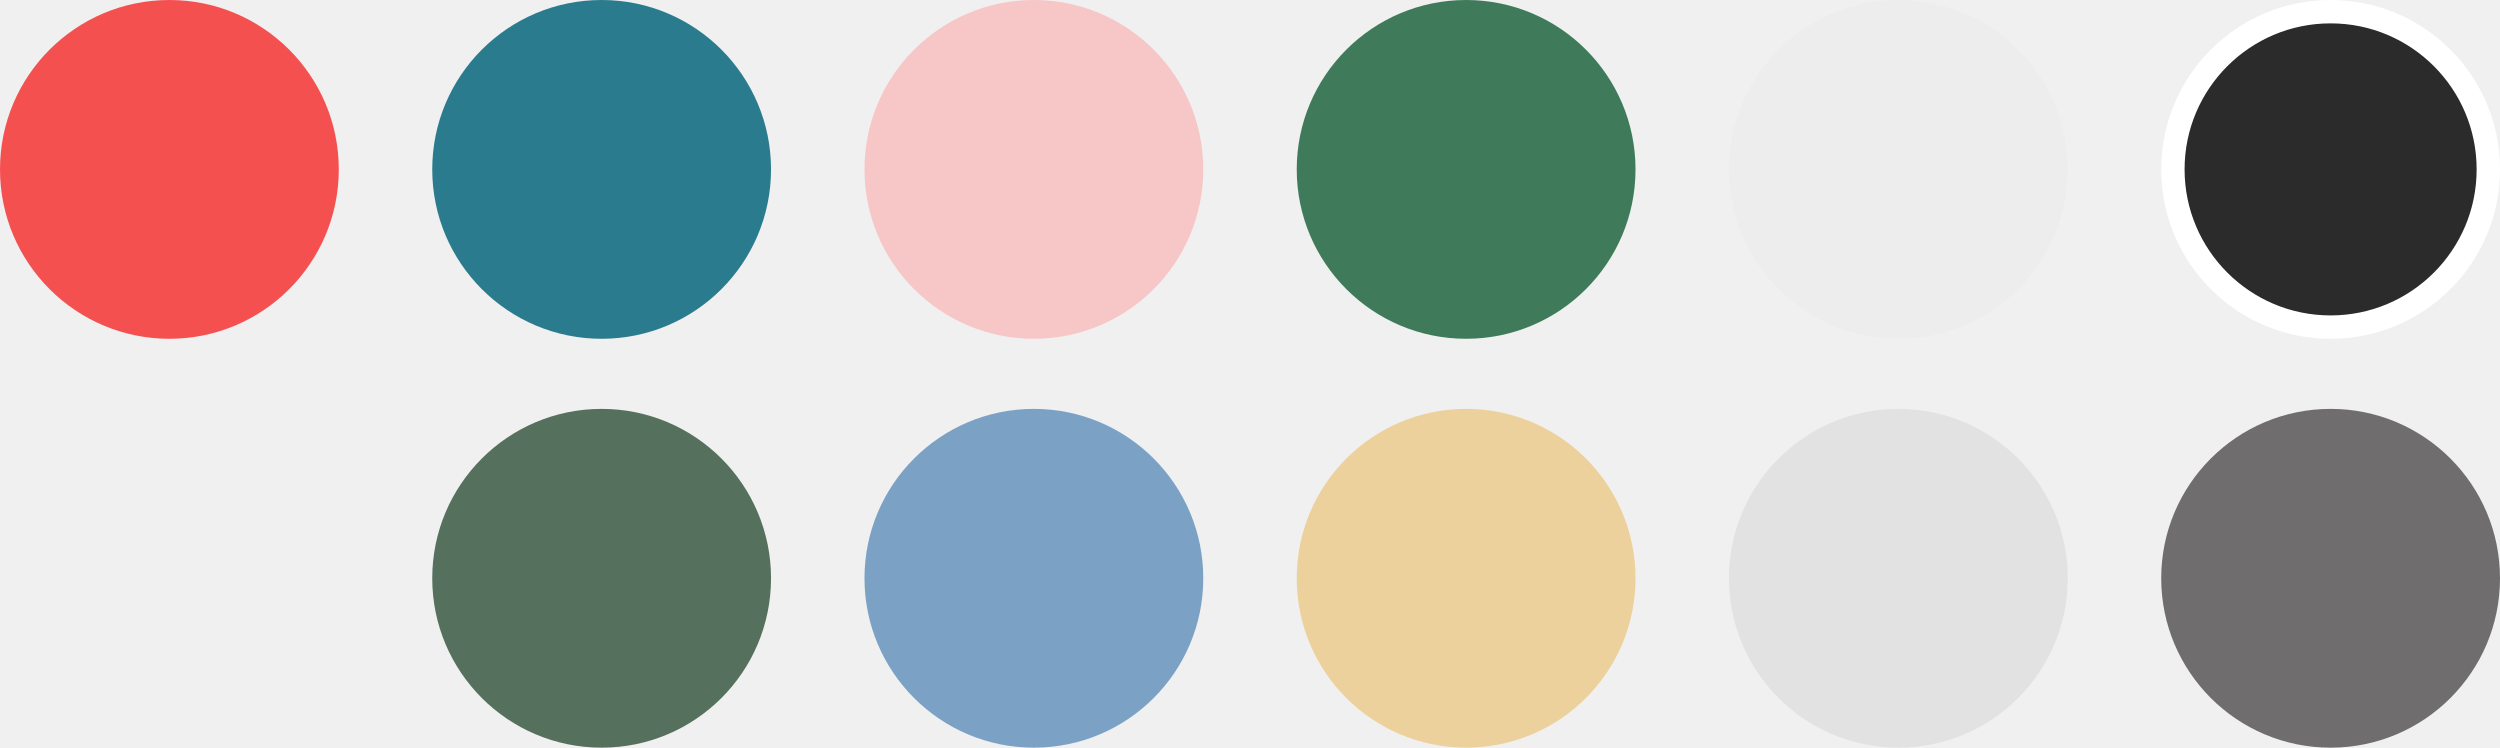
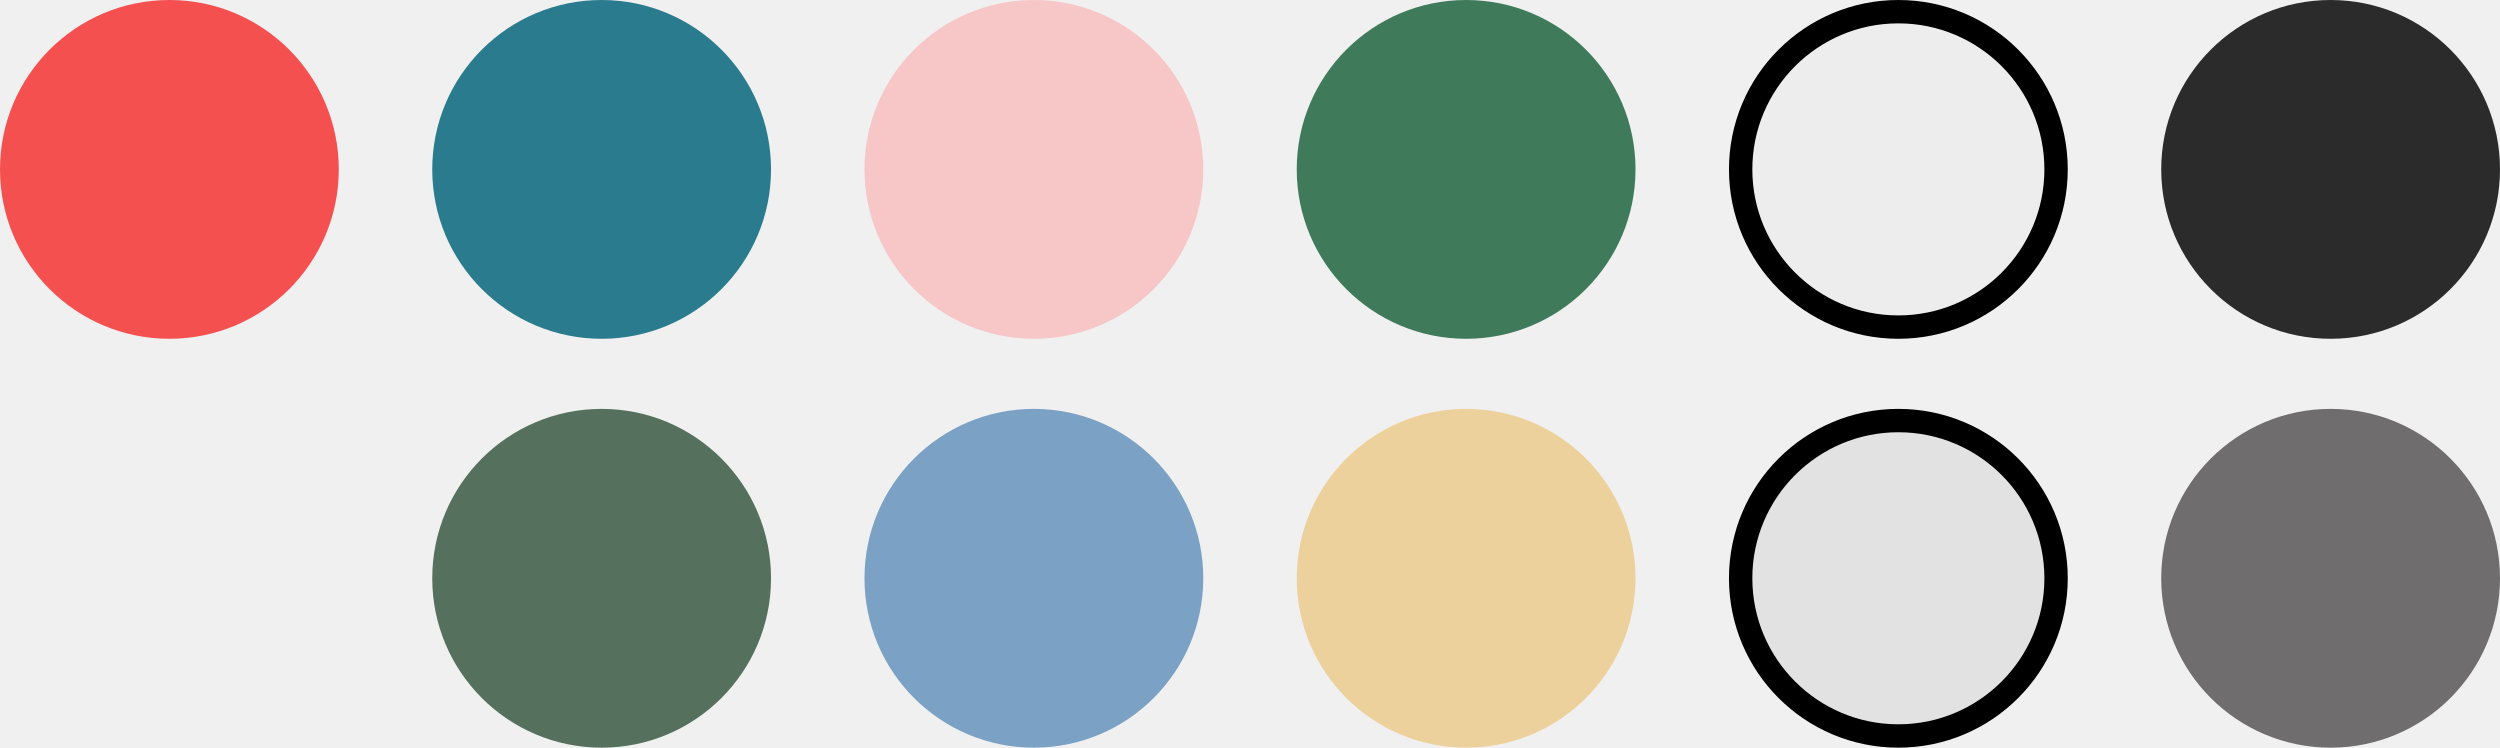
<svg xmlns="http://www.w3.org/2000/svg" width="214" height="64" viewBox="0 0 214 64" fill="none">
-   <circle cx="199.5" cy="14.5" r="13.5" transform="rotate(-90 199.5 14.5)" fill="#2C2B2B" stroke="white" stroke-width="2" />
-   <circle cx="162.5" cy="14.5" r="14.5" transform="rotate(-90 162.5 14.5)" fill="#EDEDED" />
+   <circle cx="199.5" cy="14.5" r="14.5" transform="rotate(-90 199.5 14.5)" fill="#2C2B2B" />
+   <path d="M162.5 1C169.956 1 176 7.044 176 14.5C176 21.956 169.956 28 162.5 28C155.044 28 149 21.956 149 14.5C149 7.044 155.044 1 162.5 1Z" fill="#EDEDED" stroke="black" stroke-width="2" />
  <circle cx="125.5" cy="14.5" r="14.5" transform="rotate(90 125.5 14.5)" fill="#3F7B5B" />
  <circle cx="88.5" cy="14.5" r="14.5" transform="rotate(90 88.5 14.5)" fill="#F7C7C7" />
  <circle cx="51.5" cy="14.5" r="14.5" transform="rotate(90 51.5 14.5)" fill="#2A7B8D" />
  <circle cx="14.5" cy="14.5" r="14.5" transform="rotate(90 14.5 14.5)" fill="#F55050" />
  <circle cx="199.5" cy="49.5" r="14.5" transform="rotate(-90 199.5 49.5)" fill="#6F6D6D" />
-   <circle cx="162.5" cy="49.5" r="14.5" transform="rotate(-90 162.5 49.5)" fill="#E3E2E2" />
+   <circle cx="162.5" cy="49.5" r="13.5" transform="rotate(-90 162.5 49.5)" fill="#E3E2E2" stroke="black" stroke-width="2" />
  <circle cx="125.5" cy="49.5" r="14.5" transform="rotate(90 125.5 49.5)" fill="#EDD19C" />
  <circle cx="88.5" cy="49.5" r="14.5" transform="rotate(90 88.5 49.5)" fill="#7BA1C5" />
  <circle cx="51.5" cy="49.5" r="14.5" transform="rotate(90 51.5 49.5)" fill="#55715D" />
</svg>
